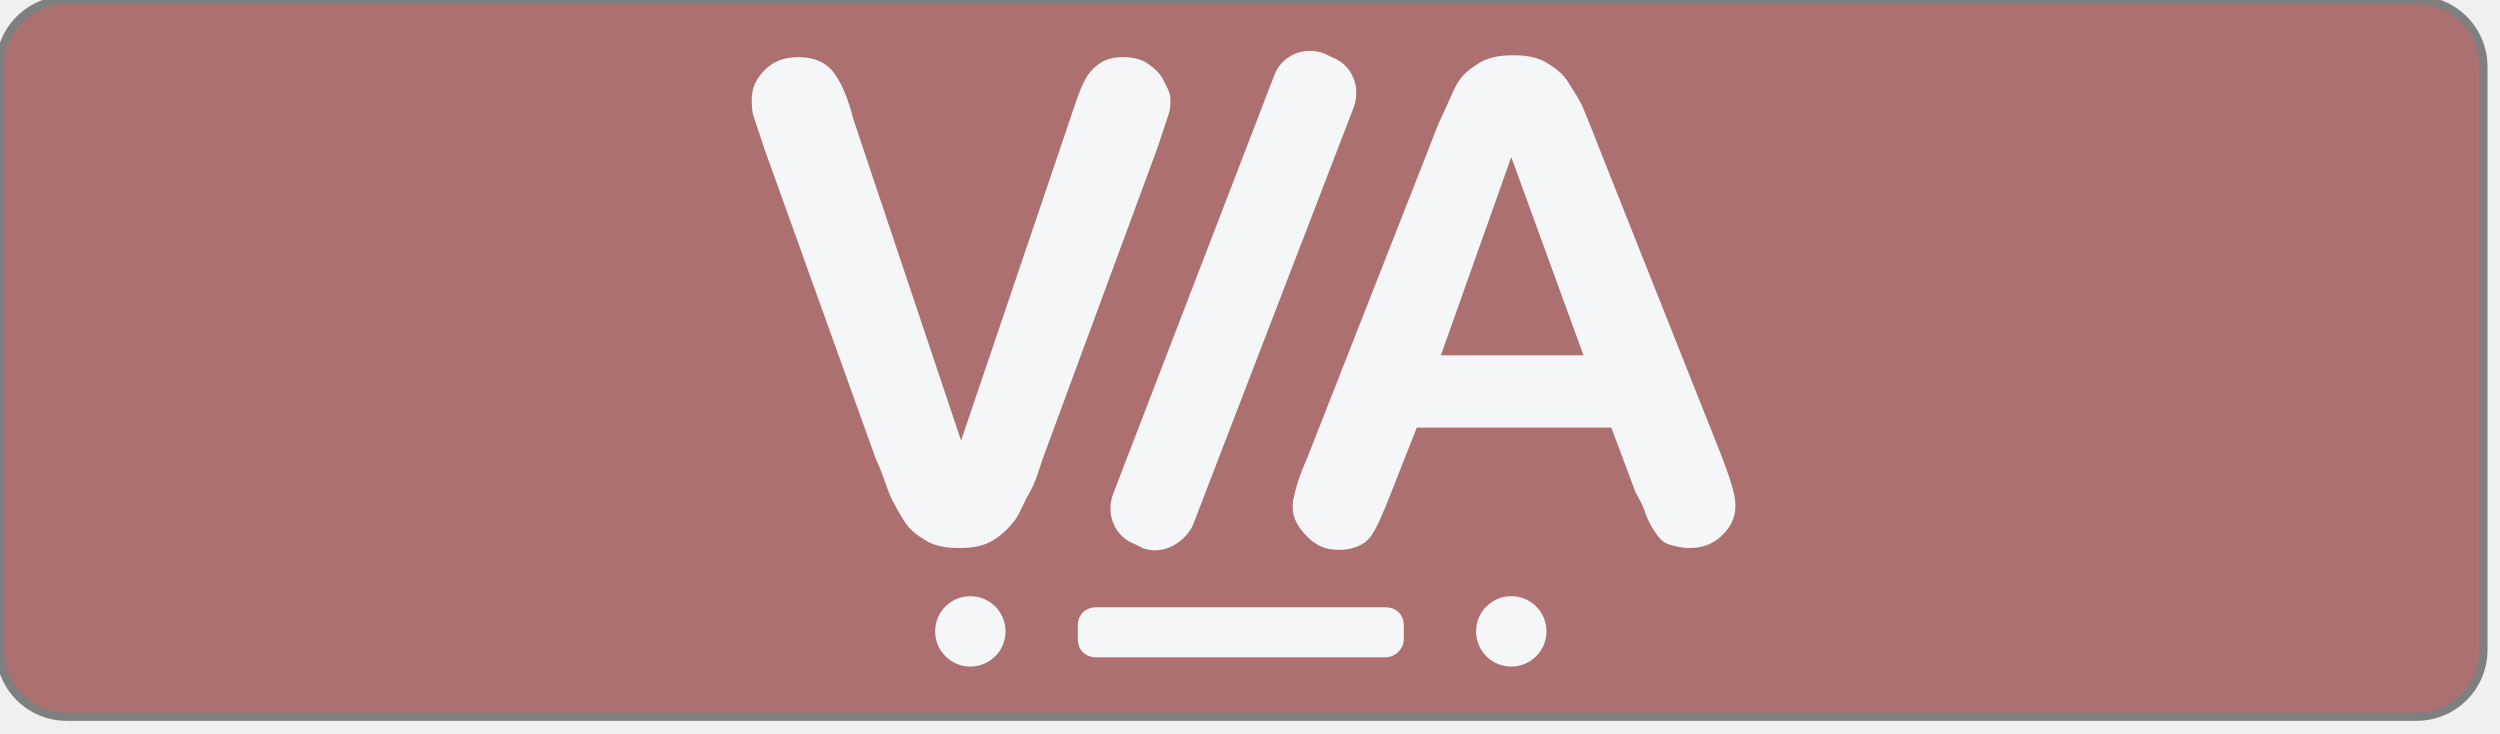
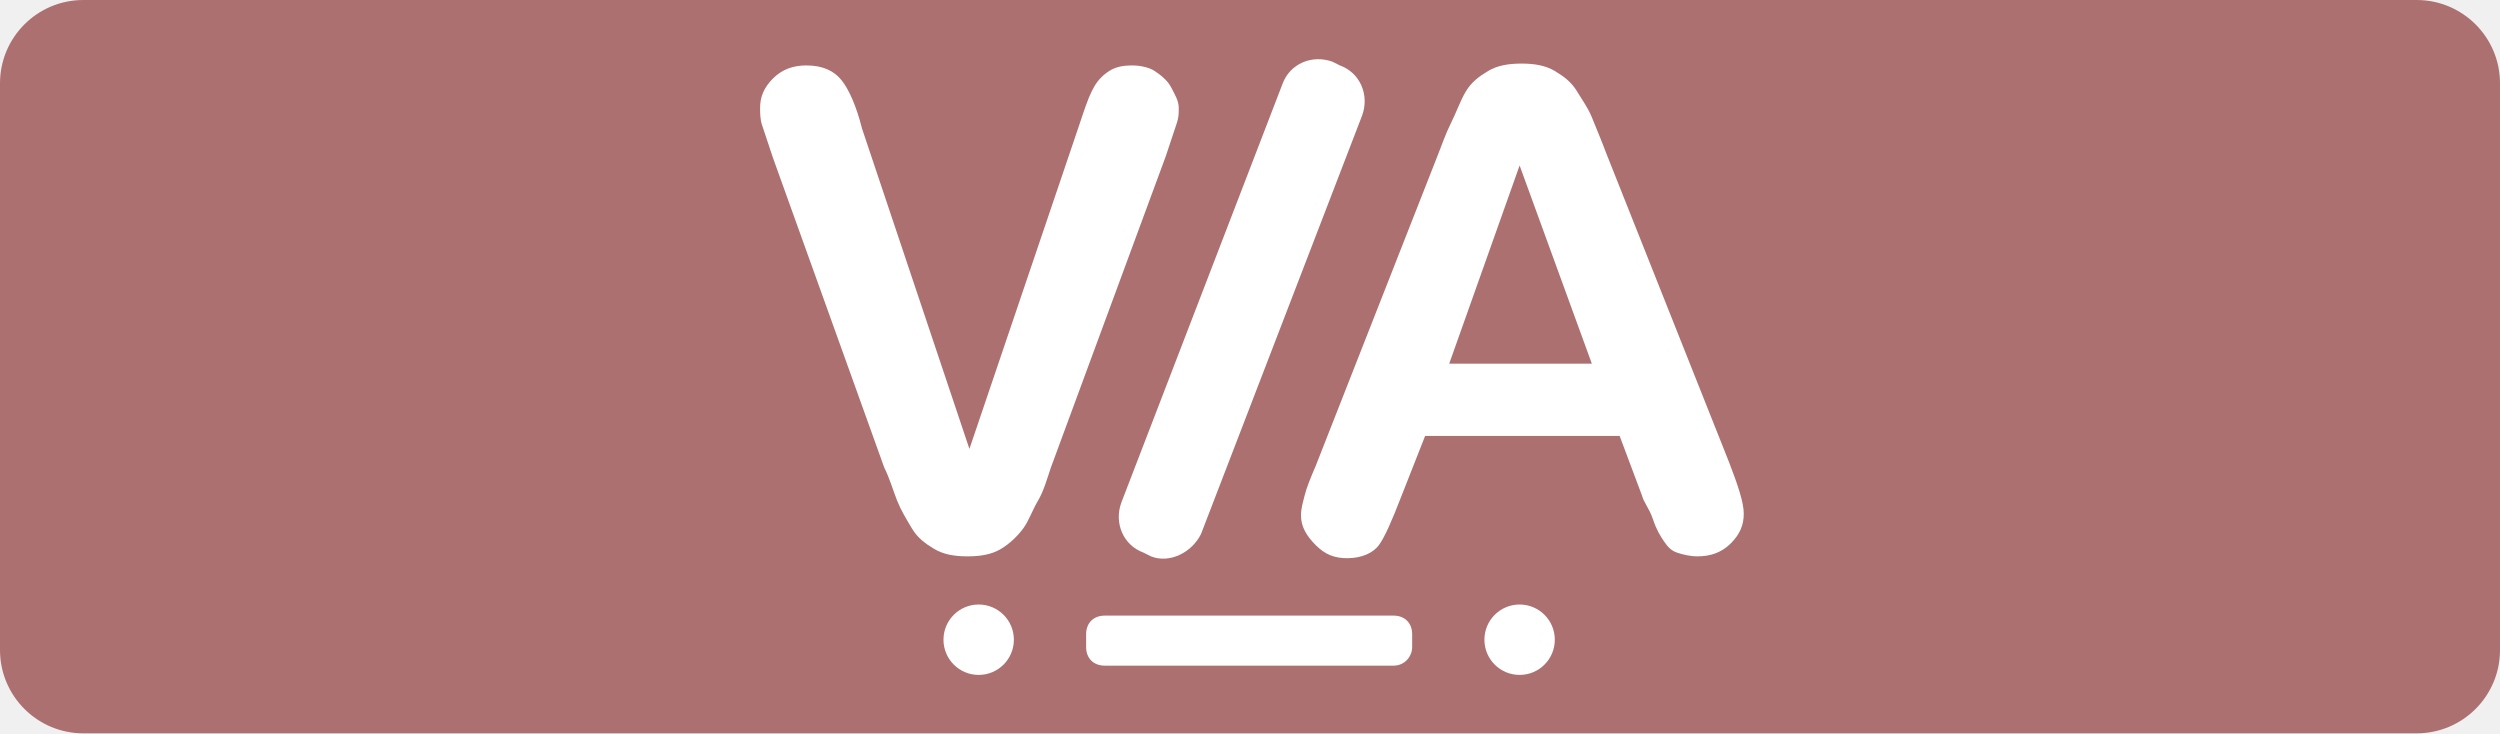
<svg xmlns="http://www.w3.org/2000/svg" viewBox="0 0 300 88" version="1.1">
-   <rect stroke-width="1" stroke="#7F7F7F" fill="#AD7070" x="0" y="0" width="298" height="86" rx="8" />
-   <g transform="translate(90, 6)" fill="#F5F6F7">
+   <rect fill="#AD7070" x="0" y="0" width="300" height="88" rx="10" />
+   <g transform="translate(91, 7)" fill="#FFFFFF" fill-rule="nonzero">
    <path d="M12.437,8.411 L25.33,46.869 L38.445,8.189 C39.112,6.188 39.557,4.854 40.002,3.965 C40.446,3.076 40.891,2.409 41.78,1.742 C42.669,1.075 43.558,0.853 44.892,0.853 C45.781,0.853 46.893,1.075 47.56,1.52 C48.227,1.964 49.116,2.631 49.56,3.52 C50.005,4.409 50.45,5.076 50.45,5.966 C50.45,6.632 50.45,7.077 50.227,7.744 L49.56,9.745 L48.894,11.745 L35.111,49.091 C34.666,50.425 34.222,51.981 33.555,53.093 C32.888,54.204 32.443,55.538 31.777,56.427 C31.11,57.317 30.22,58.206 29.109,58.873 C27.997,59.54 26.664,59.762 25.108,59.762 C23.551,59.762 22.218,59.54 21.106,58.873 C19.995,58.206 19.106,57.539 18.439,56.427 C17.772,55.316 17.105,54.204 16.66,53.093 C16.216,51.981 15.771,50.425 15.104,49.091 L1.766,11.968 L1.099,9.967 L0.432,7.966 C0.21,7.299 0.21,6.41 0.21,5.966 C0.21,4.632 0.655,3.52 1.766,2.409 C2.878,1.297 4.212,0.853 5.768,0.853 C7.768,0.853 9.102,1.52 9.991,2.631 C10.88,3.743 11.77,5.743 12.437,8.411 Z" />
    <path d="M47.115,59.762 L46.226,59.317 C43.781,58.428 42.669,55.76 43.558,53.315 L62.898,3.076 C63.788,0.63 66.455,-0.481 68.9,0.408 L69.79,0.853 C72.235,1.742 73.346,4.409 72.457,6.855 L53.117,57.094 C52.006,59.317 49.338,60.651 47.115,59.762 Z" />
    <path d="M106.024,52.426 L103.357,45.312 L80.015,45.312 L77.125,52.648 C76.014,55.538 75.125,57.539 74.458,58.428 C73.791,59.317 72.457,59.984 70.679,59.984 C69.123,59.984 68.011,59.54 66.9,58.428 C65.788,57.317 65.121,56.205 65.121,54.871 C65.121,53.982 65.344,53.315 65.566,52.426 C65.788,51.537 66.233,50.425 66.9,48.869 L81.571,11.523 C82.016,10.412 82.461,9.078 83.127,7.744 C83.794,6.41 84.239,5.076 84.906,3.965 C85.573,2.853 86.462,2.187 87.573,1.52 C88.685,0.853 90.019,0.63 91.575,0.63 C93.131,0.63 94.465,0.853 95.576,1.52 C96.688,2.187 97.577,2.853 98.244,3.965 C98.911,5.076 99.578,5.966 100.022,7.077 C100.467,8.189 101.134,9.745 101.801,11.523 L116.472,48.425 C117.584,51.314 118.251,53.315 118.251,54.649 C118.251,55.983 117.806,57.094 116.695,58.206 C115.583,59.317 114.249,59.762 112.693,59.762 C111.804,59.762 110.915,59.54 110.248,59.317 C109.581,59.095 109.136,58.65 108.692,57.983 C108.247,57.317 107.803,56.65 107.358,55.316 C106.913,53.982 106.247,53.315 106.024,52.426 L106.024,52.426 Z M82.905,36.643 L100.022,36.643 L91.353,12.857 L82.905,36.643 L82.905,36.643 Z" />
    <circle cx="26.441" cy="69.765" r="4.224" />
    <path d="M76.236,72.877 L41.558,72.877 C40.224,72.877 39.335,71.988 39.335,70.654 L39.335,69.098 C39.335,67.765 40.224,66.875 41.558,66.875 L76.236,66.875 C77.57,66.875 78.459,67.765 78.459,69.098 L78.459,70.654 C78.459,71.766 77.57,72.877 76.236,72.877 Z" />
-     <circle id="Oval" cx="91.353" cy="69.765" r="4.224" />
+     <circle cx="91.353" cy="69.765" r="4.224" />
  </g>
</svg>
